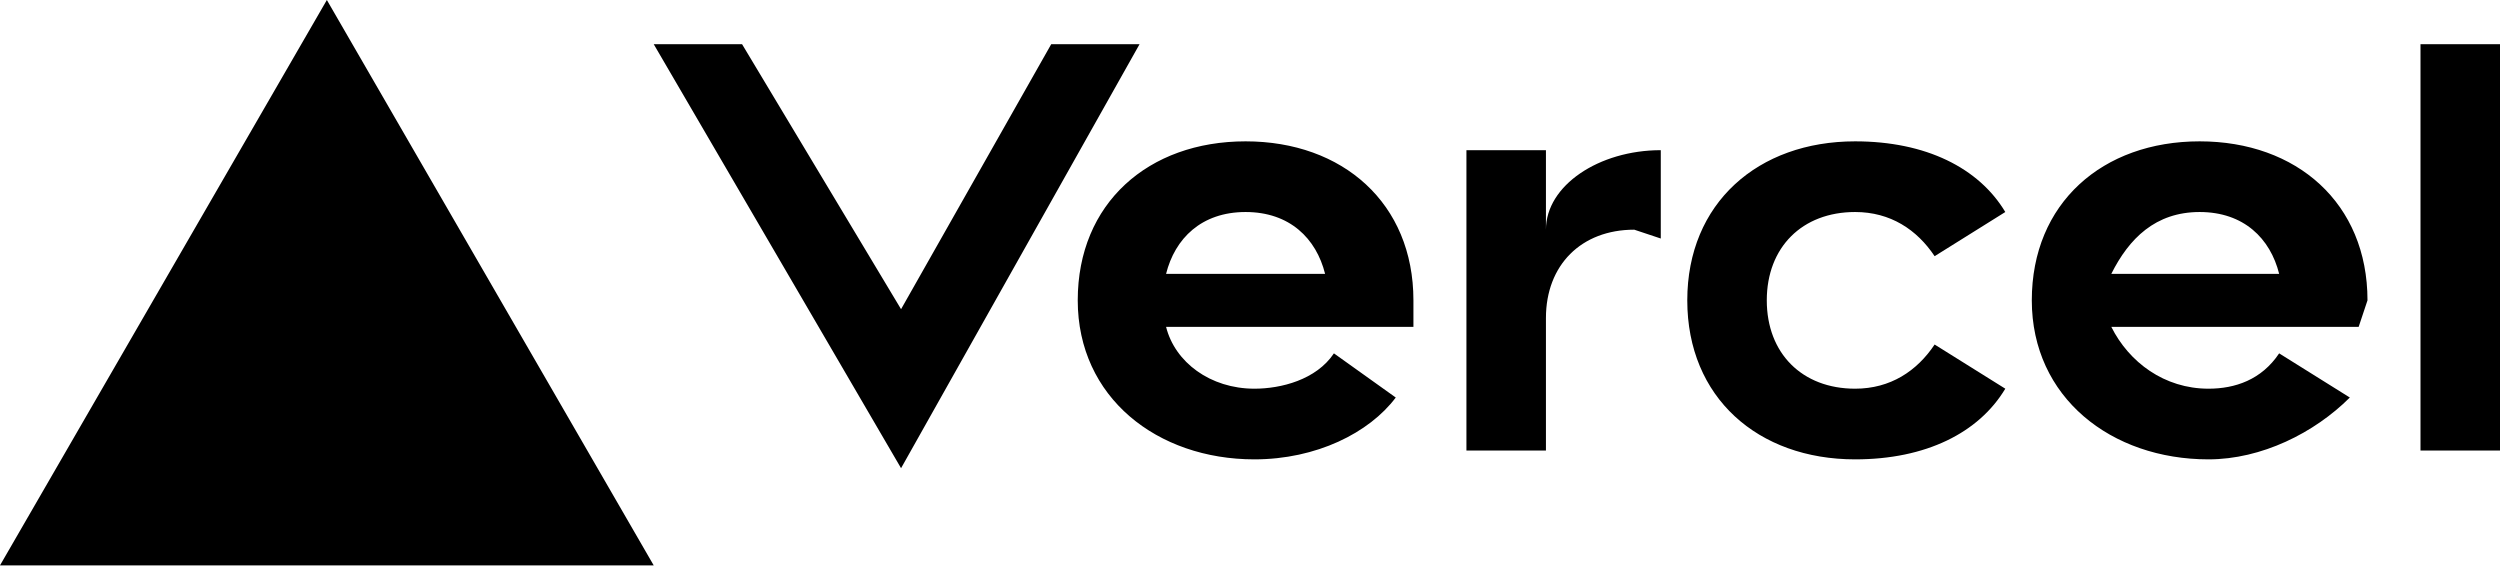
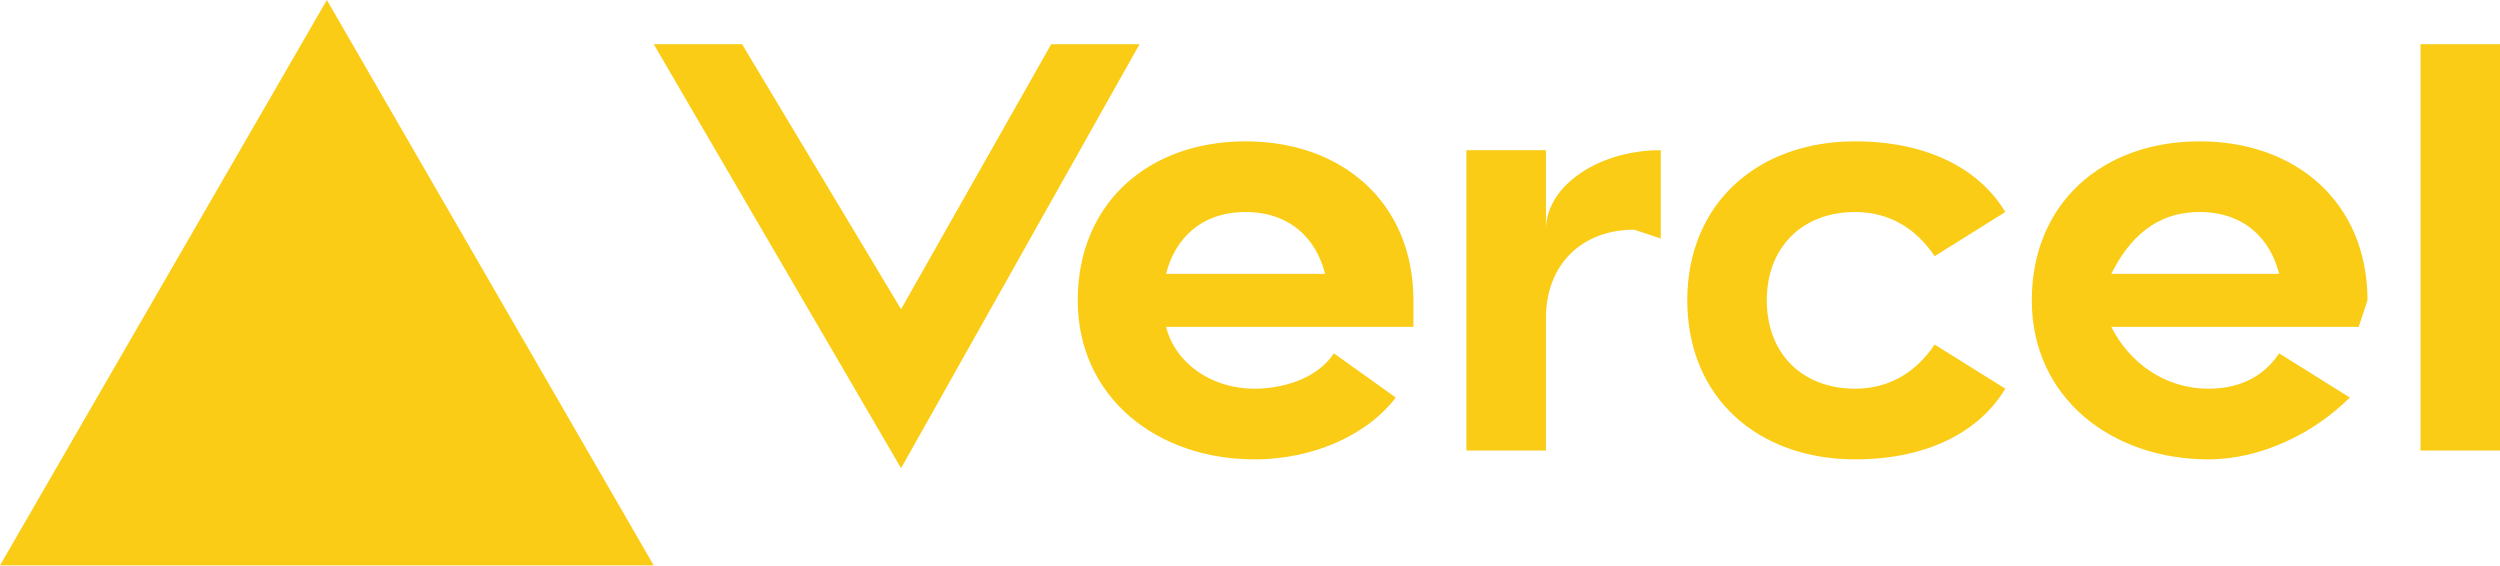
<svg xmlns="http://www.w3.org/2000/svg" fill="none" viewBox="0 0 283 64">
-   <path fill="black" d="M141 16c-11 0-19 7-19 18s9 18 20 18c7 0 13-3 16-7l-7-5c-2 3-6 4-9 4-5 0-9-3-10-7h28v-3c0-11-8-18-19-18zm-9 15c1-4 4-7 9-7s8 3 9 7h-18zm117-15c-11 0-19 7-19 18s9 18 20 18c6 0 12-3 16-7l-8-5c-2 3-5 4-8 4-5 0-9-3-11-7h28l1-3c0-11-8-18-19-18zm-10 15c2-4 5-7 10-7s8 3 9 7h-19zm-39 3c0 6 4 10 10 10 4 0 7-2 9-5l8 5c-3 5-9 8-17 8-11 0-19-7-19-18s8-18 19-18c8 0 14 3 17 8l-8 5c-2-3-5-5-9-5-6 0-10 4-10 10zm83-29v46h-9V5h9zM37 0l37 64H0L37 0zm92 5-27 48L74 5h10l18 30 17-30h10zm59 12v10l-3-1c-6 0-10 4-10 10v15h-9V17h9v9c0-5 6-9 13-9z" />
+   <path fill="#facc15" d="M141 16c-11 0-19 7-19 18s9 18 20 18c7 0 13-3 16-7l-7-5c-2 3-6 4-9 4-5 0-9-3-10-7h28v-3c0-11-8-18-19-18zm-9 15c1-4 4-7 9-7s8 3 9 7h-18zm117-15c-11 0-19 7-19 18s9 18 20 18c6 0 12-3 16-7l-8-5c-2 3-5 4-8 4-5 0-9-3-11-7h28l1-3c0-11-8-18-19-18zm-10 15c2-4 5-7 10-7s8 3 9 7h-19zm-39 3c0 6 4 10 10 10 4 0 7-2 9-5l8 5c-3 5-9 8-17 8-11 0-19-7-19-18s8-18 19-18c8 0 14 3 17 8l-8 5c-2-3-5-5-9-5-6 0-10 4-10 10zm83-29v46h-9V5h9zM37 0l37 64H0L37 0zm92 5-27 48L74 5h10l18 30 17-30h10zm59 12v10l-3-1c-6 0-10 4-10 10v15h-9V17h9v9c0-5 6-9 13-9z" />
</svg>
